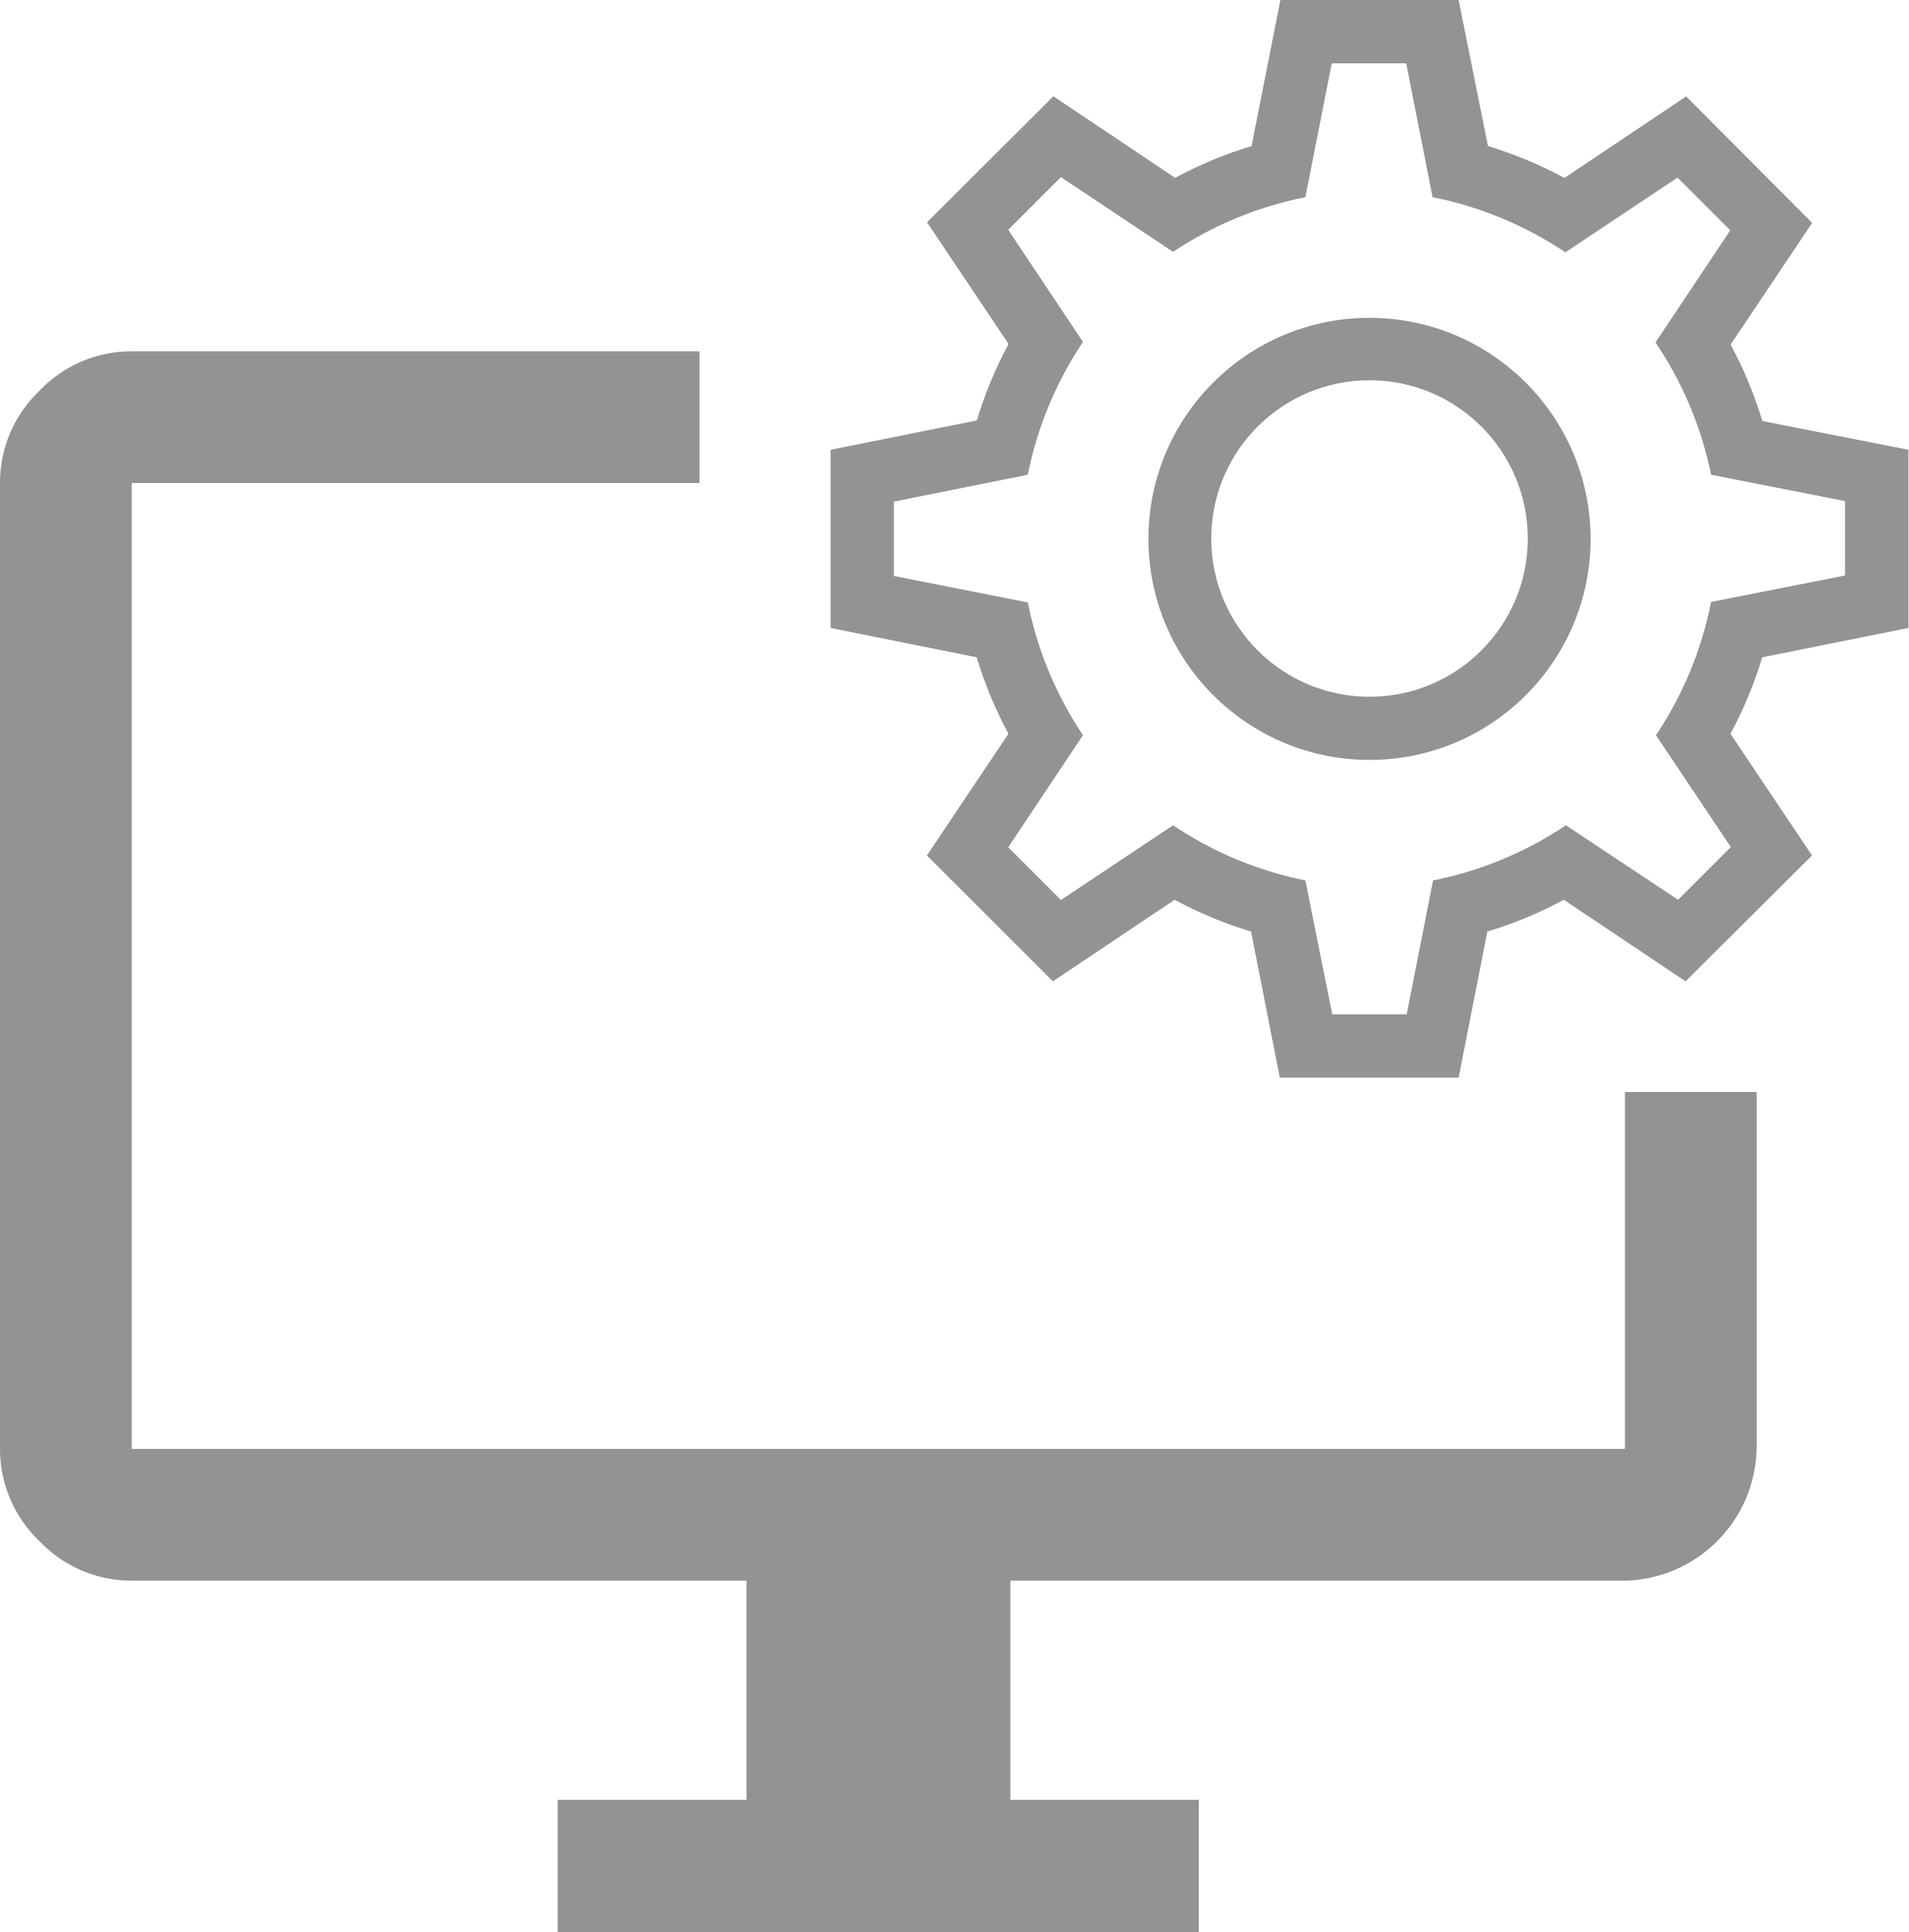
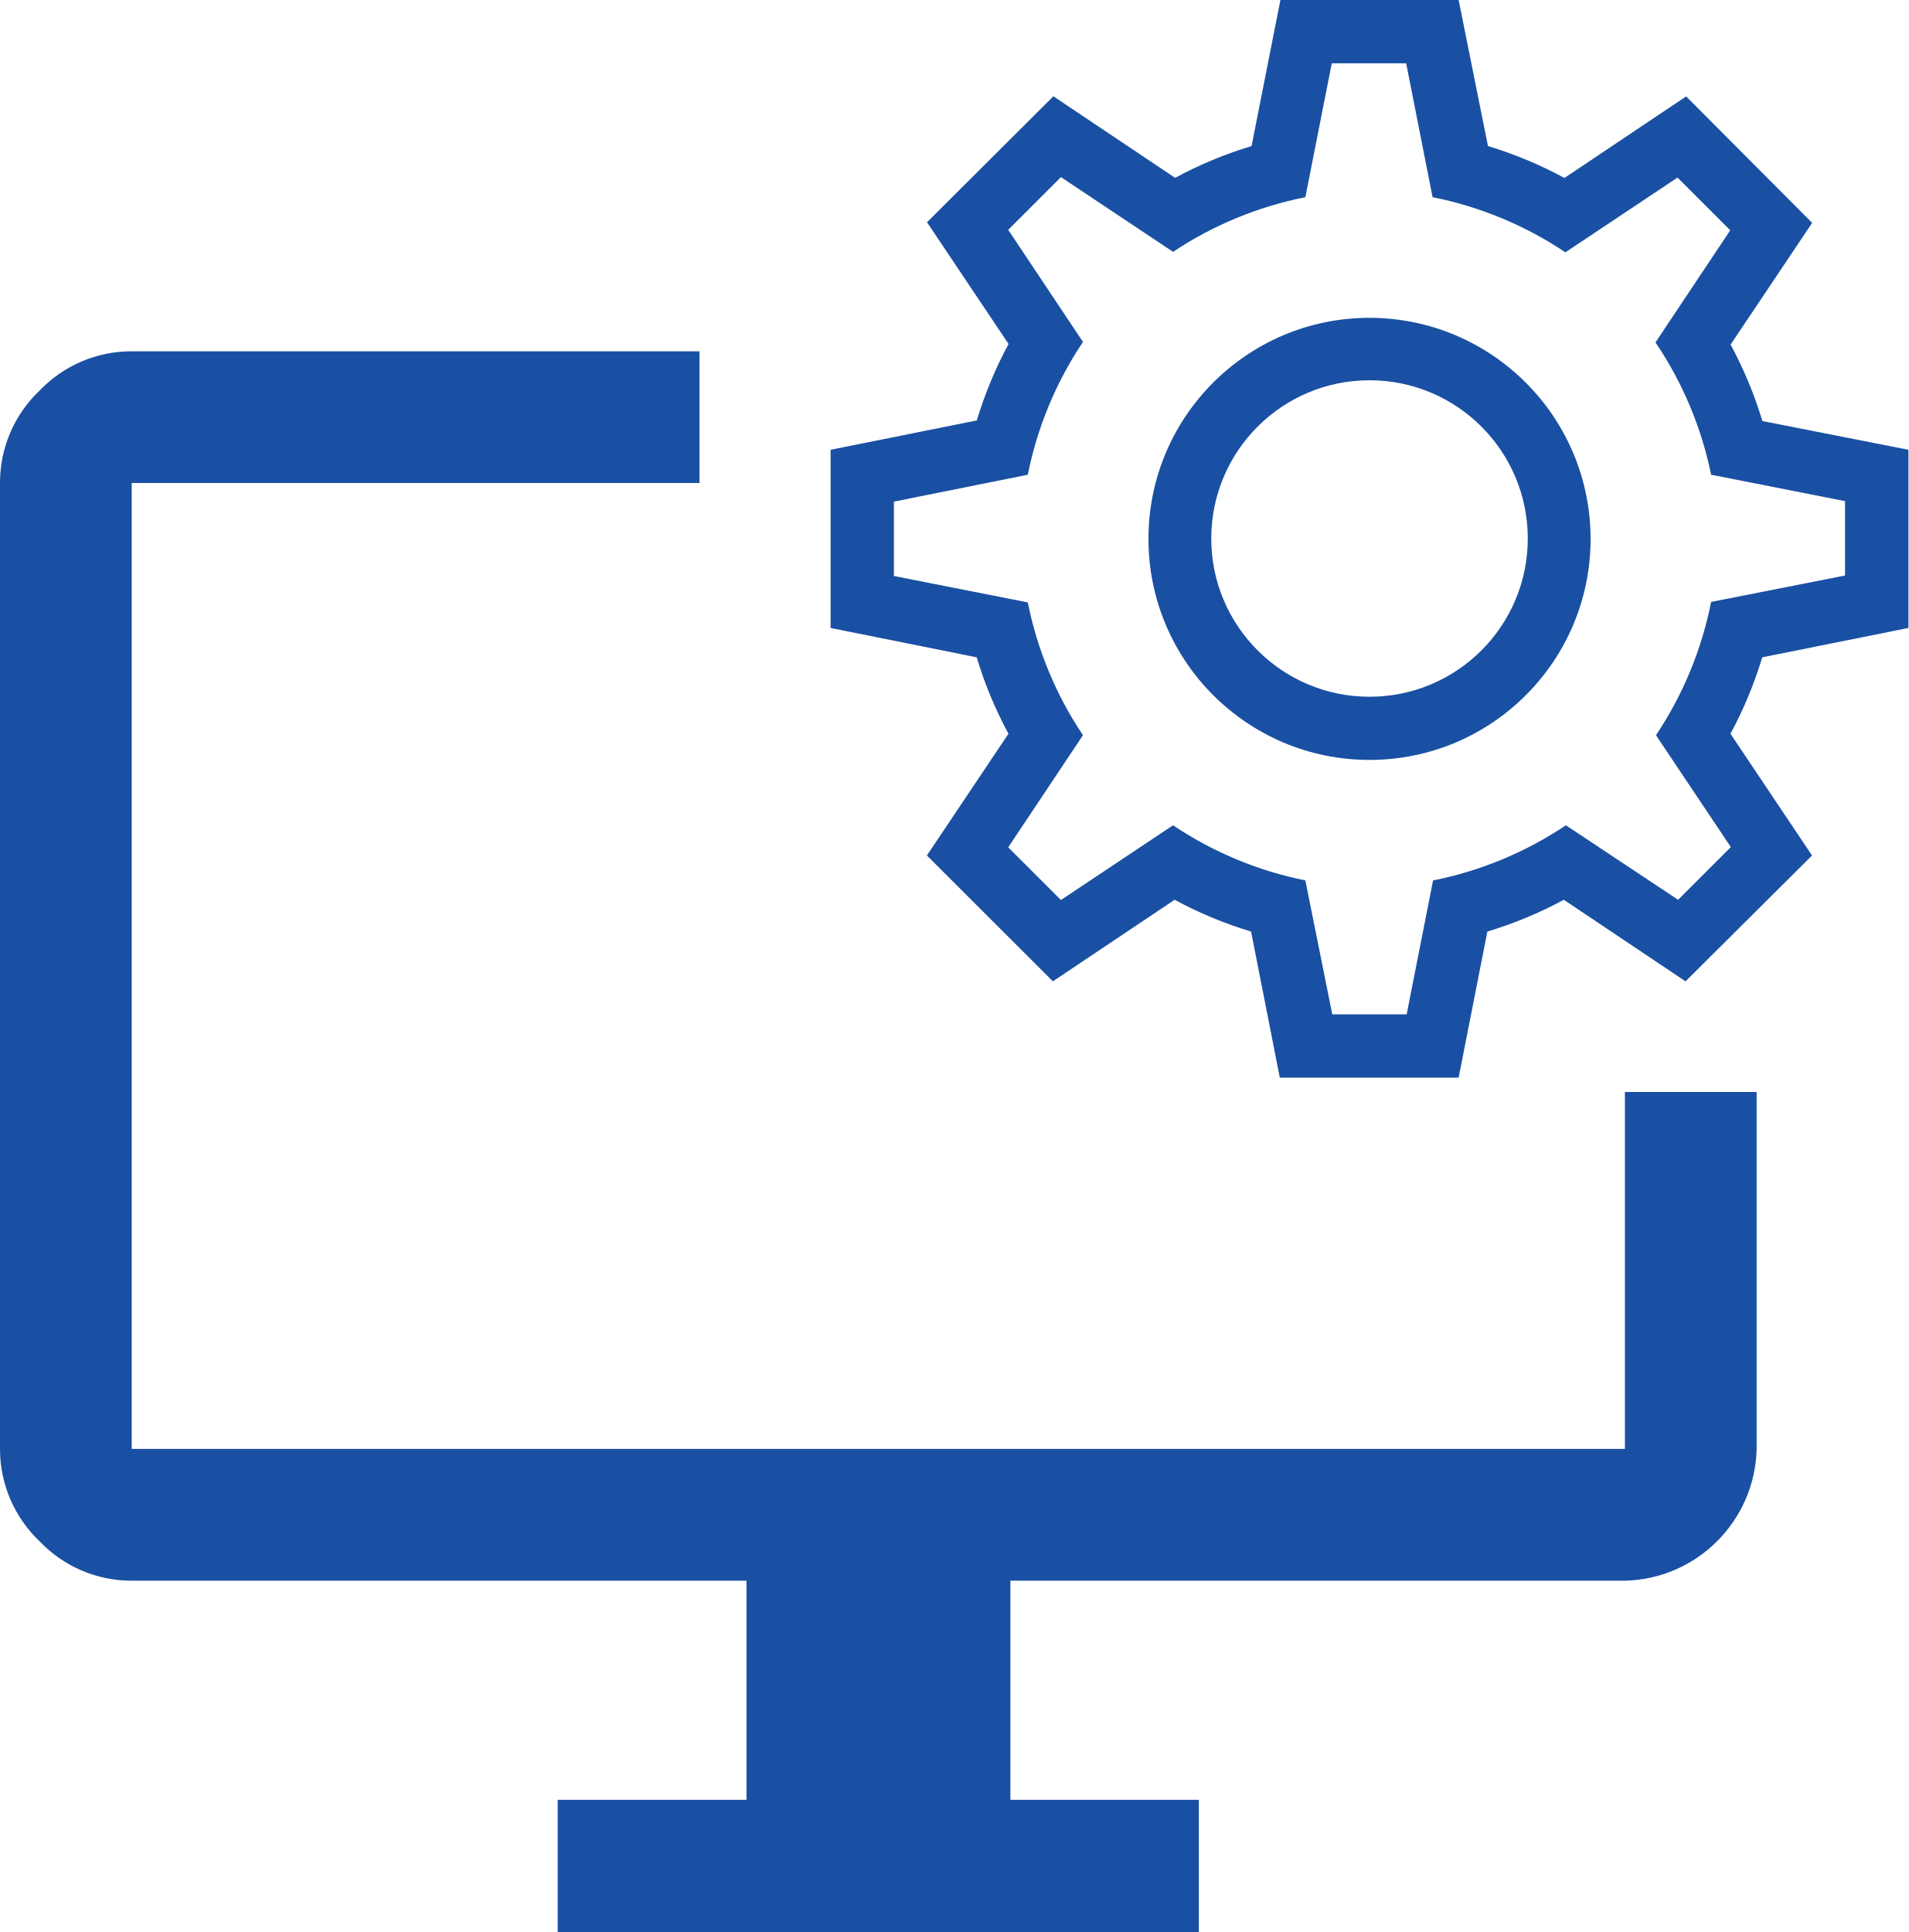
<svg xmlns="http://www.w3.org/2000/svg" width="15.677" height="15.872" viewBox="0 0 15.677 15.872">
  <g id="Group_5034" data-name="Group 5034" transform="translate(-1851.223 86.896)">
-     <path id="Subtraction_1" data-name="Subtraction 1" d="M9.848,12.986H4.581V11.9H6.132V10.1H1.082a1.042,1.042,0,0,1-.757-.324A1.044,1.044,0,0,1,0,9.017V1.082A1.042,1.042,0,0,1,.324.324,1.042,1.042,0,0,1,1.082,0H5.746V1.082H1.082V9.017H13.348V6.085h1.082V9.017A1.109,1.109,0,0,1,13.348,10.1H8.3v1.8H9.848v1.083Z" transform="translate(1851.223 -84.01)" fill="#939393" />
+     <path id="Subtraction_1" data-name="Subtraction 1" d="M9.848,12.986H4.581V11.9H6.132V10.1H1.082a1.042,1.042,0,0,1-.757-.324A1.044,1.044,0,0,1,0,9.017V1.082A1.042,1.042,0,0,1,.324.324,1.042,1.042,0,0,1,1.082,0H5.746V1.082H1.082V9.017H13.348V6.085h1.082V9.017A1.109,1.109,0,0,1,13.348,10.1H8.3v1.8H9.848v1.083Z" transform="translate(1851.223 -84.01)" fill="#1A50A3" />
    <g id="settings_1_" data-name="settings (1)" transform="translate(1858.046 -86.896)">
      <g id="Group_4823" data-name="Group 4823">
        <g id="Group_4822" data-name="Group 4822">
-           <path id="Path_1734" data-name="Path 1734" d="M8.854,5.159V3.695l-1.2-.236a3.349,3.349,0,0,0-.261-.628l.67-1L7.028.792l-1,.67A3.347,3.347,0,0,0,5.4,1.2L5.159,0H3.695L3.458,1.2a3.349,3.349,0,0,0-.628.261l-1-.67L.792,1.826l.67,1a3.349,3.349,0,0,0-.261.628L0,3.695V5.159L1.2,5.4a3.349,3.349,0,0,0,.261.628l-.67,1L1.826,8.062l1-.67a3.348,3.348,0,0,0,.628.261l.236,1.2H5.159l.236-1.2a3.349,3.349,0,0,0,.628-.261l1,.67L8.062,7.028l-.67-1A3.349,3.349,0,0,0,7.653,5.4Zm-1.459,1.8-.433.433L6.04,6.78a3.021,3.021,0,0,1-1.091.453l-.217,1.1H4.121L3.9,7.233A3.022,3.022,0,0,1,2.813,6.78l-.921.614-.433-.433.614-.921A3.022,3.022,0,0,1,1.62,4.949l-1.1-.217V4.121L1.62,3.9a3.024,3.024,0,0,1,.453-1.091l-.614-.921.433-.433.921.614A3.022,3.022,0,0,1,3.9,1.62l.217-1.1h.611l.217,1.1a3.021,3.021,0,0,1,1.091.453l.921-.614.433.433-.614.921A3.023,3.023,0,0,1,7.233,3.9l1.1.217v.611l-1.1.217A3.02,3.02,0,0,1,6.78,6.04Z" fill="#939393" />
+           <path id="Path_1734" data-name="Path 1734" d="M8.854,5.159V3.695l-1.2-.236a3.349,3.349,0,0,0-.261-.628l.67-1L7.028.792l-1,.67A3.347,3.347,0,0,0,5.4,1.2L5.159,0H3.695L3.458,1.2a3.349,3.349,0,0,0-.628.261l-1-.67L.792,1.826l.67,1a3.349,3.349,0,0,0-.261.628L0,3.695V5.159L1.2,5.4a3.349,3.349,0,0,0,.261.628l-.67,1L1.826,8.062l1-.67a3.348,3.348,0,0,0,.628.261l.236,1.2H5.159l.236-1.2a3.349,3.349,0,0,0,.628-.261l1,.67L8.062,7.028l-.67-1A3.349,3.349,0,0,0,7.653,5.4Zm-1.459,1.8-.433.433L6.04,6.78a3.021,3.021,0,0,1-1.091.453l-.217,1.1H4.121L3.9,7.233A3.022,3.022,0,0,1,2.813,6.78l-.921.614-.433-.433.614-.921A3.022,3.022,0,0,1,1.62,4.949l-1.1-.217V4.121L1.62,3.9a3.024,3.024,0,0,1,.453-1.091l-.614-.921.433-.433.921.614A3.022,3.022,0,0,1,3.9,1.62l.217-1.1h.611l.217,1.1a3.021,3.021,0,0,1,1.091.453l.921-.614.433.433-.614.921A3.023,3.023,0,0,1,7.233,3.9l1.1.217v.611l-1.1.217A3.02,3.02,0,0,1,6.78,6.04Z" fill="#1A50A3" />
        </g>
      </g>
      <g id="Group_4825" data-name="Group 4825" transform="translate(2.611 2.611)">
        <g id="Group_4824" data-name="Group 4824">
-           <path id="Path_1735" data-name="Path 1735" d="M152.816,151a1.816,1.816,0,1,0,1.816,1.816A1.818,1.818,0,0,0,152.816,151Zm0,3.113a1.3,1.3,0,1,1,1.3-1.3A1.3,1.3,0,0,1,152.816,154.113Z" transform="translate(-151 -151)" fill="#939393" />
+           <path id="Path_1735" data-name="Path 1735" d="M152.816,151a1.816,1.816,0,1,0,1.816,1.816A1.818,1.818,0,0,0,152.816,151Zm0,3.113a1.3,1.3,0,1,1,1.3-1.3A1.3,1.3,0,0,1,152.816,154.113Z" transform="translate(-151 -151)" fill="#1A50A3" />
        </g>
      </g>
    </g>
  </g>
</svg>
